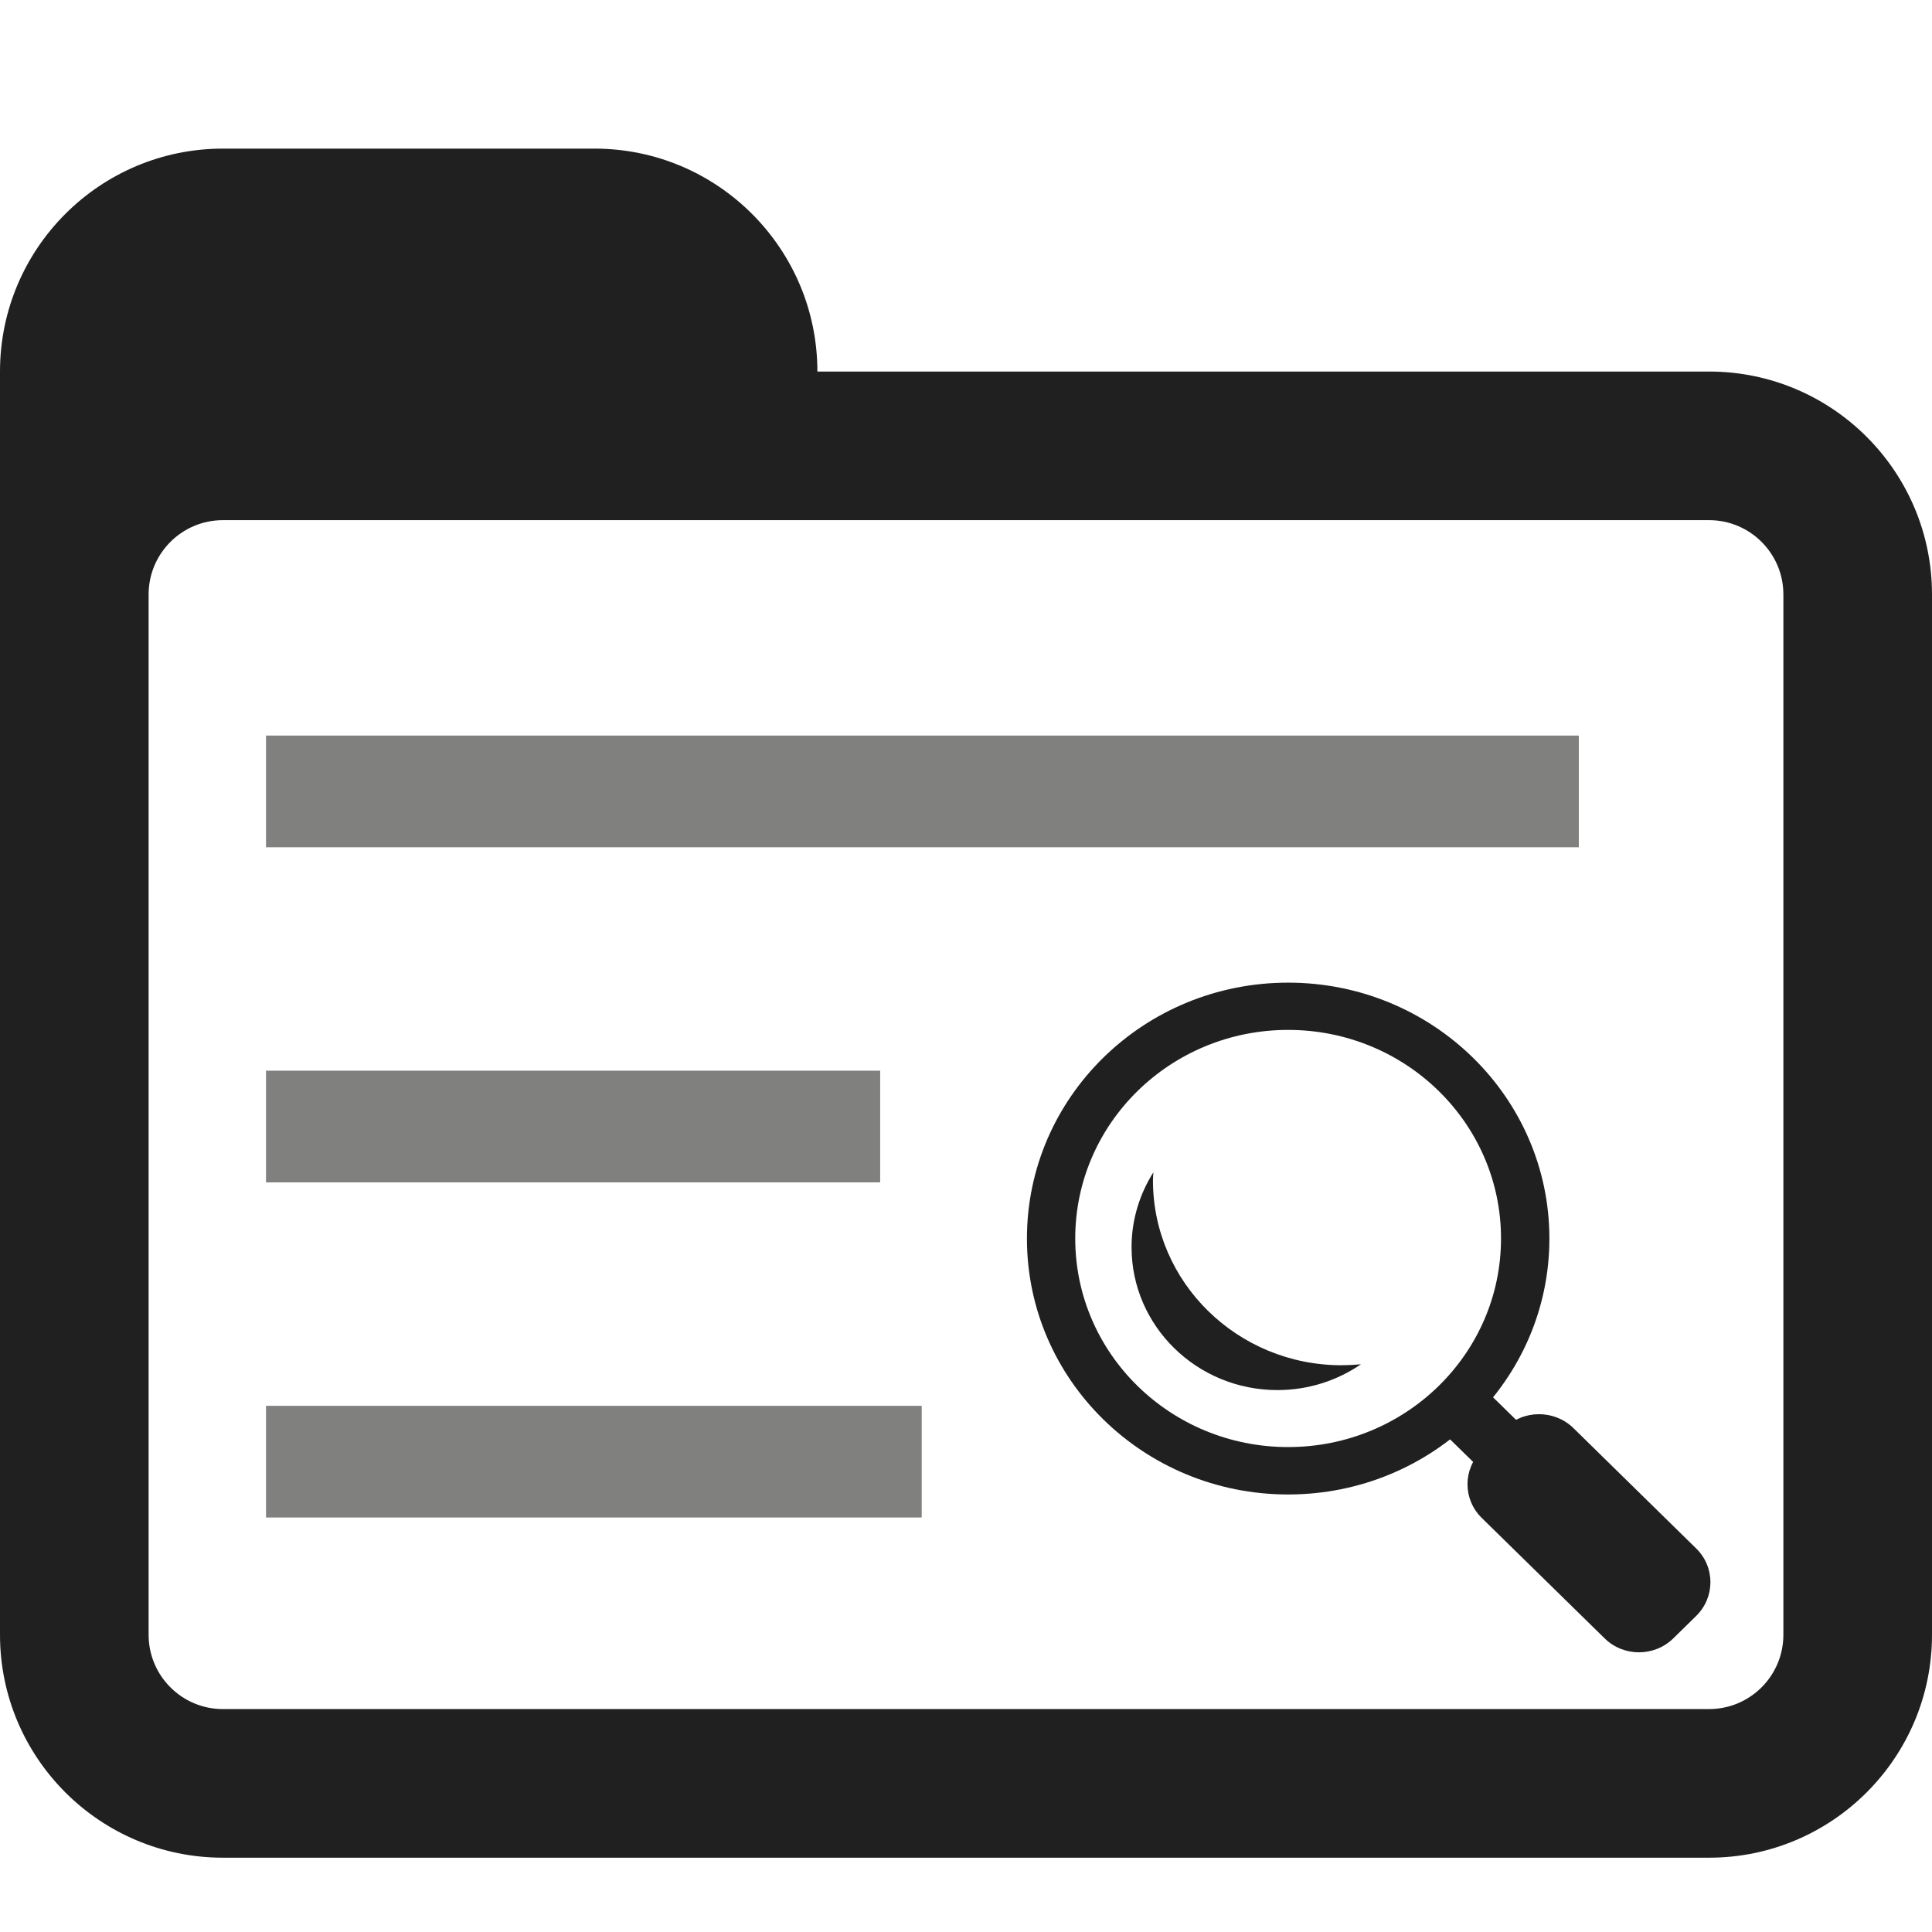
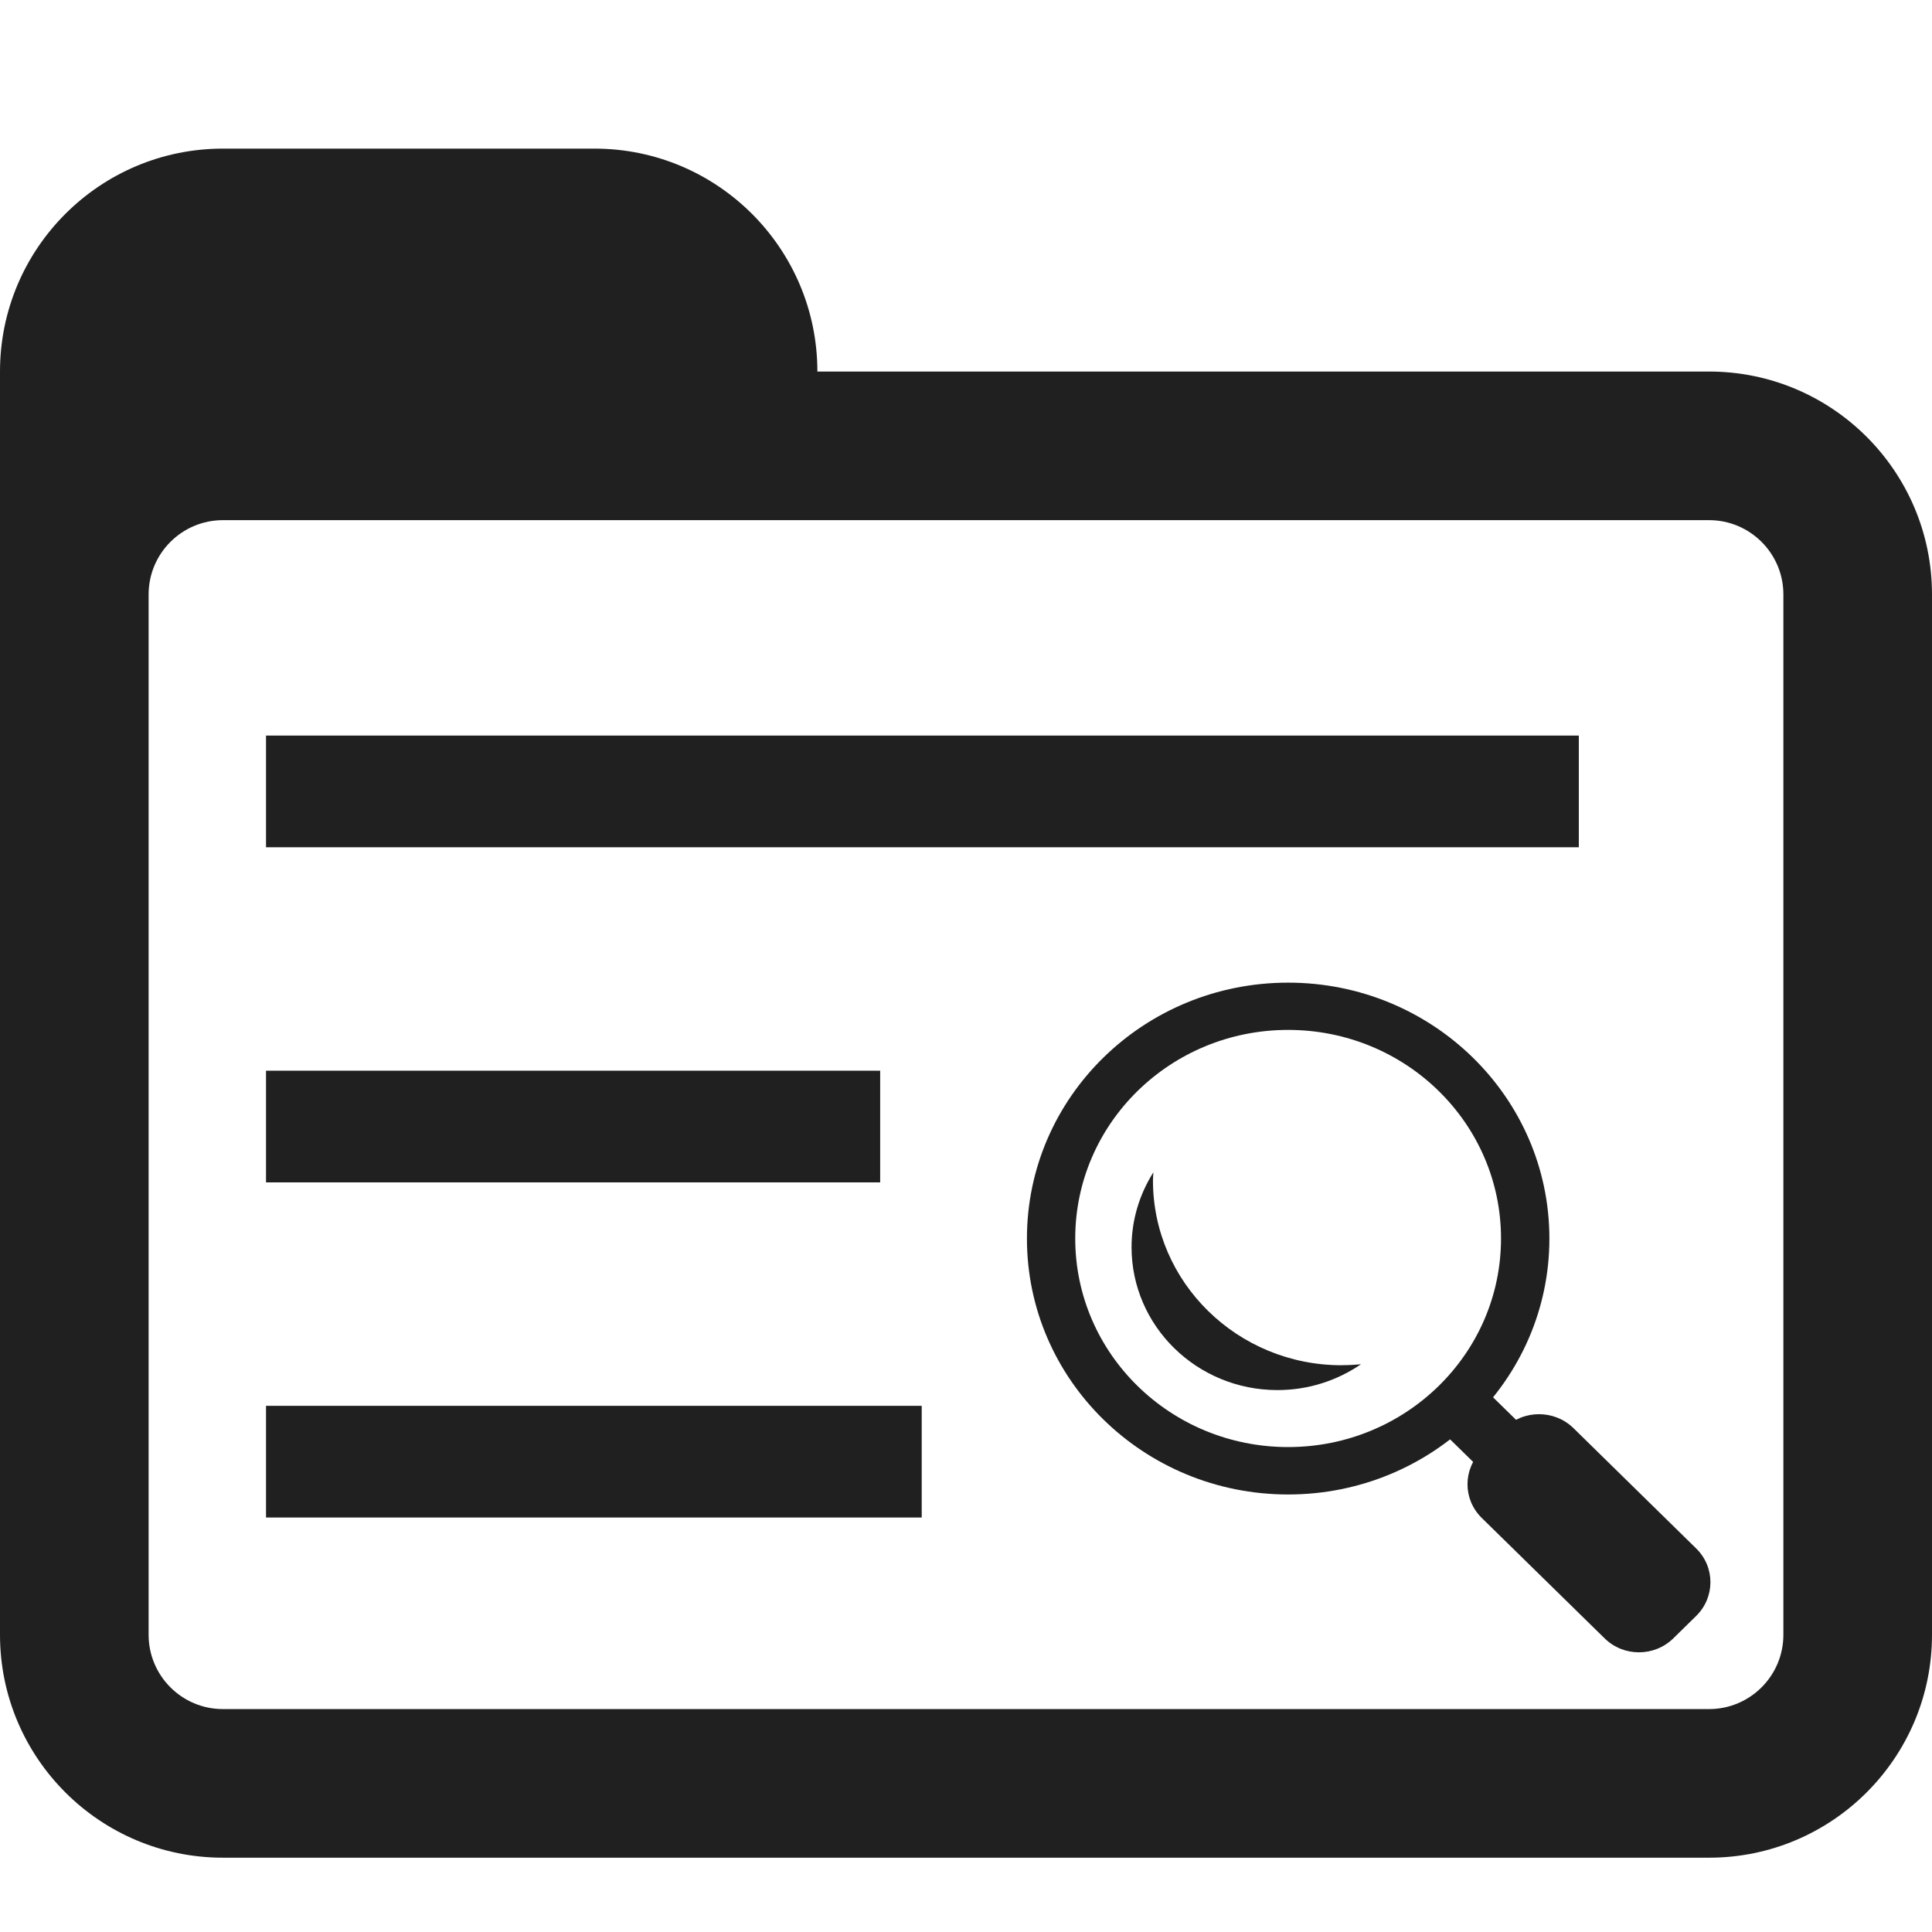
<svg xmlns="http://www.w3.org/2000/svg" version="1.1" id="Layer_1" x="0px" y="0px" width="416px" height="416px" viewBox="0 0 26 26" enable-background="new 0 0 26 26" xml:space="preserve">
  <defs id="defs1541" />
  <path fill="#202020" d="M23,5H3C1.344,5,0,6.344,0,8v14c0,1.656,1.344,3,3,3h20c1.656,0,3-1.344,3-3V8C26,6.344,24.656,5,23,5z   M24,22c0,0.552-0.448,1-1,1H3c-0.552,0-1-0.448-1-1V8c0-0.552,0.448-1,1-1h20c0.552,0,1,0.448,1,1V22z" id="path1534" />
  <path fill="#202020" d="M8,2H3C1.344,2,0,3.344,0,5v4c0,0,0.302-3,3-3h8V5C11,3.344,9.656,2,8,2z" id="path1536" />
-   <rect style="fill:#80807e;fill-opacity:1;stroke:none;stroke-width:0.557;stroke-opacity:1" x="3.58" y="14.409" width="8.265" height="1.503" id="rect2746" />
-   <rect style="fill:#80807e;fill-opacity:1;stroke:none;stroke-width:0.715;stroke-opacity:1" x="3.58" y="9.899" width="17.667" height="1.503" id="rect2748" />
-   <rect style="fill:#80807e;fill-opacity:1;stroke:none;stroke-width:0.688;stroke-opacity:1" x="3.58" y="18.919" width="8.824" height="1.503" id="rect2750" />
+   <rect style="fill:#202020;fill-opacity:1;stroke:none;stroke-width:0.557;stroke-opacity:1" x="3.58" y="14.409" width="8.265" height="1.503" id="rect2746" />
+   <rect style="fill:#202020;fill-opacity:1;stroke:none;stroke-width:0.715;stroke-opacity:1" x="3.58" y="9.899" width="17.667" height="1.503" id="rect2748" />
+   <rect style="fill:#202020;fill-opacity:1;stroke:none;stroke-width:0.688;stroke-opacity:1" x="3.58" y="18.919" width="8.824" height="1.503" id="rect2750" />
  <rect style="fill:#202020;stroke-width:0.355" x="-0.181" y="27.089" transform="matrix(0.7143484,-0.6997902,0.7143484,0.6997902,0,0)" width="0.809" height="1.643" id="rect4797" />
  <path style="fill:#202020;stroke-width:0.355" d="m 22.827,20.839 c 0.255,0.25 0.255,0.656 0,0.907 l -0.308,0.302 c -0.256,0.251 -0.67,0.251 -0.925,0 l -1.653,-1.62 c -0.256,-0.251 -0.256,-0.656 -3.58e-4,-0.907 l 0.308,-0.302 c 0.255,-0.25 0.67,-0.25 0.926,0 z" id="path4799" />
  <path style="fill:#202020;stroke-width:0.355" d="m 17.335,13.224 c -1.942,0 -3.515,1.541 -3.515,3.444 0,1.902 1.573,3.444 3.515,3.444 1.942,0 3.516,-1.542 3.516,-3.444 0,-1.902 -1.574,-3.444 -3.516,-3.444 z m 0,6.25 c -1.583,0 -2.865,-1.256 -2.865,-2.807 0,-1.551 1.283,-2.807 2.865,-2.807 1.583,0 2.865,1.256 2.865,2.807 0,1.551 -1.283,2.807 -2.865,2.807 z" id="path4801" />
  <path style="fill:#202020;stroke-width:0.355" d="m 18.056,18.373 c -1.402,0 -2.54,-1.114 -2.54,-2.488 0,-0.036 0.004,-0.072 0.006,-0.109 -0.185,0.293 -0.294,0.638 -0.294,1.008 0,1.062 0.879,1.923 1.963,1.923 0.419,0 0.806,-0.129 1.125,-0.348 -0.086,0.009 -0.173,0.013 -0.26,0.013 z" id="path4803" />
</svg>
